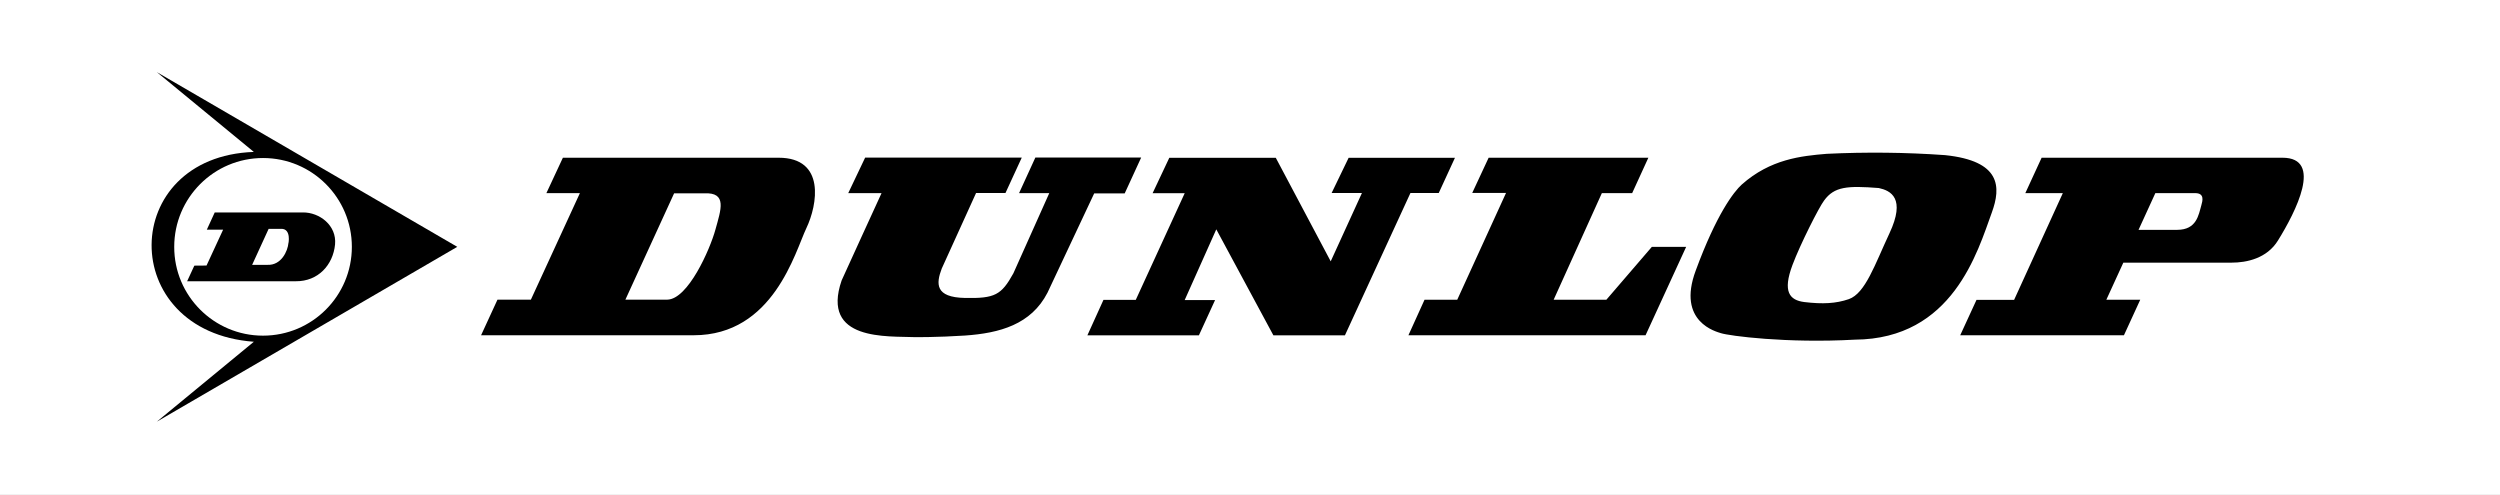
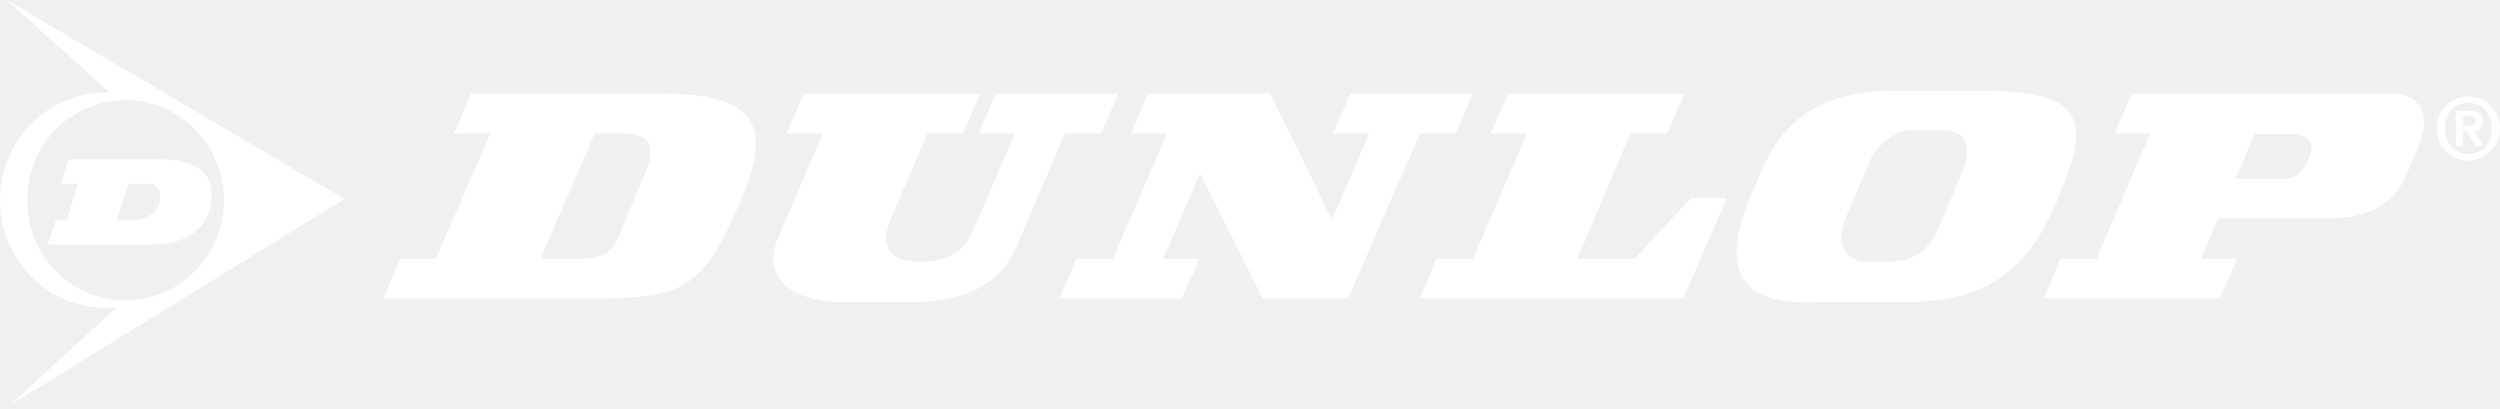
- <svg xmlns="http://www.w3.org/2000/svg" enable-background="new 0 0 2499.6 494" viewBox="0 0 2499.6 494">
-   <path d="m0 0h2499.6v494h-2499.6z" fill="#fff" />
-   <path d="m351.7 246.8c0 49-39.8 88.8-88.8 88.8s-88.8-39.8-88.8-88.8 39.8-88.8 88.8-88.8 88.8 39.8 88.8 88.8z" fill="#fff" />
-   <path d="m457.2 246.8-300.4-174.7 97 79.8c-135.1 4.7-137.5 179.6 0 189.8l-97 79.9zm-283 0c0-49 39.7-88.8 88.8-88.8 49 0 88.8 39.7 88.8 88.8 0 49-39.7 88.8-88.8 88.8h-.1c-49 0-88.8-39.8-88.7-88.8z" />
-   <path d="m194.3 265.6-7.2 15.6h108.7c22.3.2 37.2-16.3 39.2-36.8 1.8-18.9-15.4-32.2-32.3-32h-88l-7.9 17.2h16.3l-16.6 35.9zm74.3-36.8h12.4c10.6-.4 7.3 15.4 7.4 14.1-.7 8.2-7.2 22.6-21.1 21.9h-15.2z" fill="#000" />
-   <path d="m2282.1 157.7h-240.8l-16.3 35.4h37.5l-48.7 106.7h-37.6l-16.3 35.4h163.7l16.3-35.5h-33.9l17-37.1h108.4c14.7 0 35.2-4.1 46.3-22.3 17.5-28.3 45.5-82.6 4.4-82.6zm-81.1 47.5c-2.8 9.8-4.7 24.5-24 24.6h-38.8l16.8-36.7h39.7c9.8-.1 7.5 7.9 6.3 12.1zm-790.8-12.2h28.3l16.2-35.2h-106.3l-17 35.2h30.3l-31.2 68.3-54.9-103.5h-106.5l-16.7 35.4h32.1l-48.9 106.6h-32.3l-16.1 35.5h111.5l16.2-35.3h-30.4l31.6-70.7 57.1 106h71.5zm-604 35.2c11.2-23.4 19.4-70.5-27.7-70.5h-215.7l-16.5 35.4h33.5l-49 106.5h-33.4l-16.4 35.6h212.6c79.7 0 101.4-83.5 112.6-107zm-139 71.4h-41.9l48.7-106.3h30c23.4-1.2 16.8 16.3 11.3 36.3s-27.4 69.6-48.1 70zm248.1 37.5c-1.4 0 22.3.2 49.4-1.6 34.8-2.4 66.2-11 82.6-42.8l46.7-99.3h30.5l16.5-35.9h-105.8l-16.3 35.6h30.2l-35.9 80.2c-12 21.7-18.5 25.2-48.4 24.6s-29-14.1-23.2-29.4l34.3-75.5h29.4l16.3-35.4h-156.6l-16.9 35.5h33.3s-39.2 85.5-39.9 87.3c-21 61 45.9 55.5 73.8 56.7zm541.7-37.4h-32.7l-16.1 35.5h237.1l40.6-88.4h-34.3l-45.5 52.9h-52.7l48.2-106.6h30.3l16.2-35.4h-159.7l-16.4 35.2h33.8zm263.6 33.4c8.2 2.7 65.8 10.3 133.9 6.5 98-.6 122.8-88.2 137-127.1 9.3-25.5 9.3-51.6-46.8-57.4-39.4-2.8-78.9-3.2-118.3-1.3-25.5 2.1-56.3 5.3-84.9 30.7-8 7.2-25.4 29.9-46 85.9-19.4 51.9 21.3 61.4 25.1 62.7zm71.6-68.2c7.8-20.8 26.5-57.7 31.6-64.4 10.2-14.1 23.4-14.9 54.7-12.5 11.9 2.6 27.2 10.1 10.6 45.4-14.5 30.9-24 59.9-40.6 65.7-12.8 4.4-26.1 5.1-44.5 2.9-14.7-1.9-21.9-10.2-11.8-37.1z" />
+ <svg xmlns="http://www.w3.org/2000/svg" width="312" height="51" viewBox="0 0 312 51" fill="none">
+   <path fill-rule="evenodd" clip-rule="evenodd" d="M42.995 24.841L0.852 0L13.703 11.566L13.702 11.566C13.535 11.561 13.368 11.556 13.201 11.556C5.911 11.556 0 17.568 0 24.987C0 32.407 5.911 38.418 13.201 38.418C13.662 38.418 14.118 38.395 14.565 38.348L1.247 50.556L42.995 24.841ZM3.379 24.992C3.379 18.088 8.881 12.491 15.663 12.491C22.445 12.491 27.947 18.088 27.947 24.992C27.947 31.896 22.445 37.493 15.663 37.493C8.881 37.493 3.379 31.896 3.379 24.992ZM122.119 16.667L124.274 11.699H139.565L137.41 16.667H132.885L126.713 31.133C125.494 33.91 122.408 37.707 113.647 37.707H104.603C101.517 37.707 94.265 36.172 97.207 29.381L102.662 16.667H98.138L100.293 11.699H122.333L120.178 16.667H115.728L111.134 27.407C110.487 28.795 109.482 32.668 114.653 32.668C119.779 32.668 120.807 30.227 121.455 28.689L121.472 28.649L126.639 16.667H122.119ZM134.346 32.299L132.195 37.267H147.486L149.711 32.299H145.186L149.781 21.636L157.605 37.267H168.232L177.206 16.667H181.656L183.811 11.699H168.52L166.365 16.667H170.889L166.221 27.407L158.541 11.699H143.25L141.169 16.667H145.619L138.87 32.299H134.346ZM304.087 16.034C304.087 13.815 305.856 12.02 308.044 12.02C310.231 12.02 312 13.815 312 16.034C312 18.254 310.231 20.049 308.044 20.049C305.856 20.049 304.087 18.254 304.087 16.034ZM305.139 16.034C305.139 18.018 306.321 19.217 308.044 19.217C309.766 19.217 310.948 18.018 310.948 16.034C310.948 14.051 309.766 12.851 308.044 12.851C306.321 12.851 305.139 14.051 305.139 16.034ZM188.249 11.699L186.024 16.667H190.549L183.799 32.299H179.275L177.194 37.267H210.075L215.53 24.701H211.08L203.973 32.299H196.865L203.47 16.667H208.064L210.219 11.699H188.249ZM8.514 19.881H19.941L19.937 19.886C25.946 19.886 26.854 22.875 26.29 25.661C25.49 29.628 21.831 30.516 18.768 30.516H5.935L6.978 27.475H8.337L9.724 22.922H7.616L8.514 19.881ZM16.725 27.47C18.028 27.47 19.415 26.63 19.769 25.775C20.291 24.297 19.825 23.012 18.717 22.918H16.031L14.575 27.47H16.725ZM247.285 11.33H236.514C224.02 11.264 221.019 18.485 219.563 21.988C219.463 22.229 219.37 22.453 219.282 22.655C211.858 38.035 222.58 37.8 226.396 37.716C226.64 37.711 226.856 37.706 227.037 37.706H237.519C244.557 37.706 251.879 36.393 256.543 25.507C260.974 15.165 260.634 11.335 247.28 11.335L247.285 11.33ZM244.701 21.928L242.044 28.209C241.252 30.107 239.819 32.667 235.727 32.667H232.785C231.063 32.667 228.694 31.061 230.346 27.189L233.363 20.105C234.079 18.423 236.304 16.232 238.604 16.232H242.267C246.573 16.232 245.642 19.812 244.706 21.932L244.701 21.928ZM266.045 11.696H298.711V11.691C300.652 11.691 304.027 13.008 301.728 18.487L300.722 20.9C300.678 21.001 300.632 21.109 300.584 21.222C299.697 23.312 298.022 27.257 290.598 27.257H276.816L274.735 32.296H279.185L277.03 37.264H255.06L257.141 32.296H261.665L268.34 16.664H263.89L266.045 11.696ZM284.626 22.317C286.781 22.317 287.424 21.514 288.215 19.616H288.22C289.006 17.717 287.931 16.763 285.92 16.692H281.396L279.027 22.317H284.626ZM82.914 11.696H58.793L56.638 16.664H61.163L54.413 32.296H49.963L47.808 37.264H73.293C84.994 37.264 87.578 36.385 92.246 25.5C95.691 17.462 96.268 11.691 82.914 11.691V11.696ZM80.391 21.925L77.733 28.206C77.64 28.429 77.554 28.657 77.468 28.884C76.822 30.59 76.177 32.296 72.567 32.296H67.47L74.219 16.664H77.952C82.257 16.664 81.327 19.804 80.391 21.925ZM309.845 15.143C309.845 15.955 309.347 16.272 308.76 16.333V16.338L309.924 18.27H308.965L307.89 16.376H307.391V18.27H306.493V13.835H308.146C309.23 13.835 309.845 14.18 309.845 15.143ZM307.391 14.491V15.719H308.132C308.611 15.719 308.984 15.521 308.984 14.978C308.984 14.562 308.486 14.491 308.085 14.491H307.391Z" fill="white" />
</svg>
